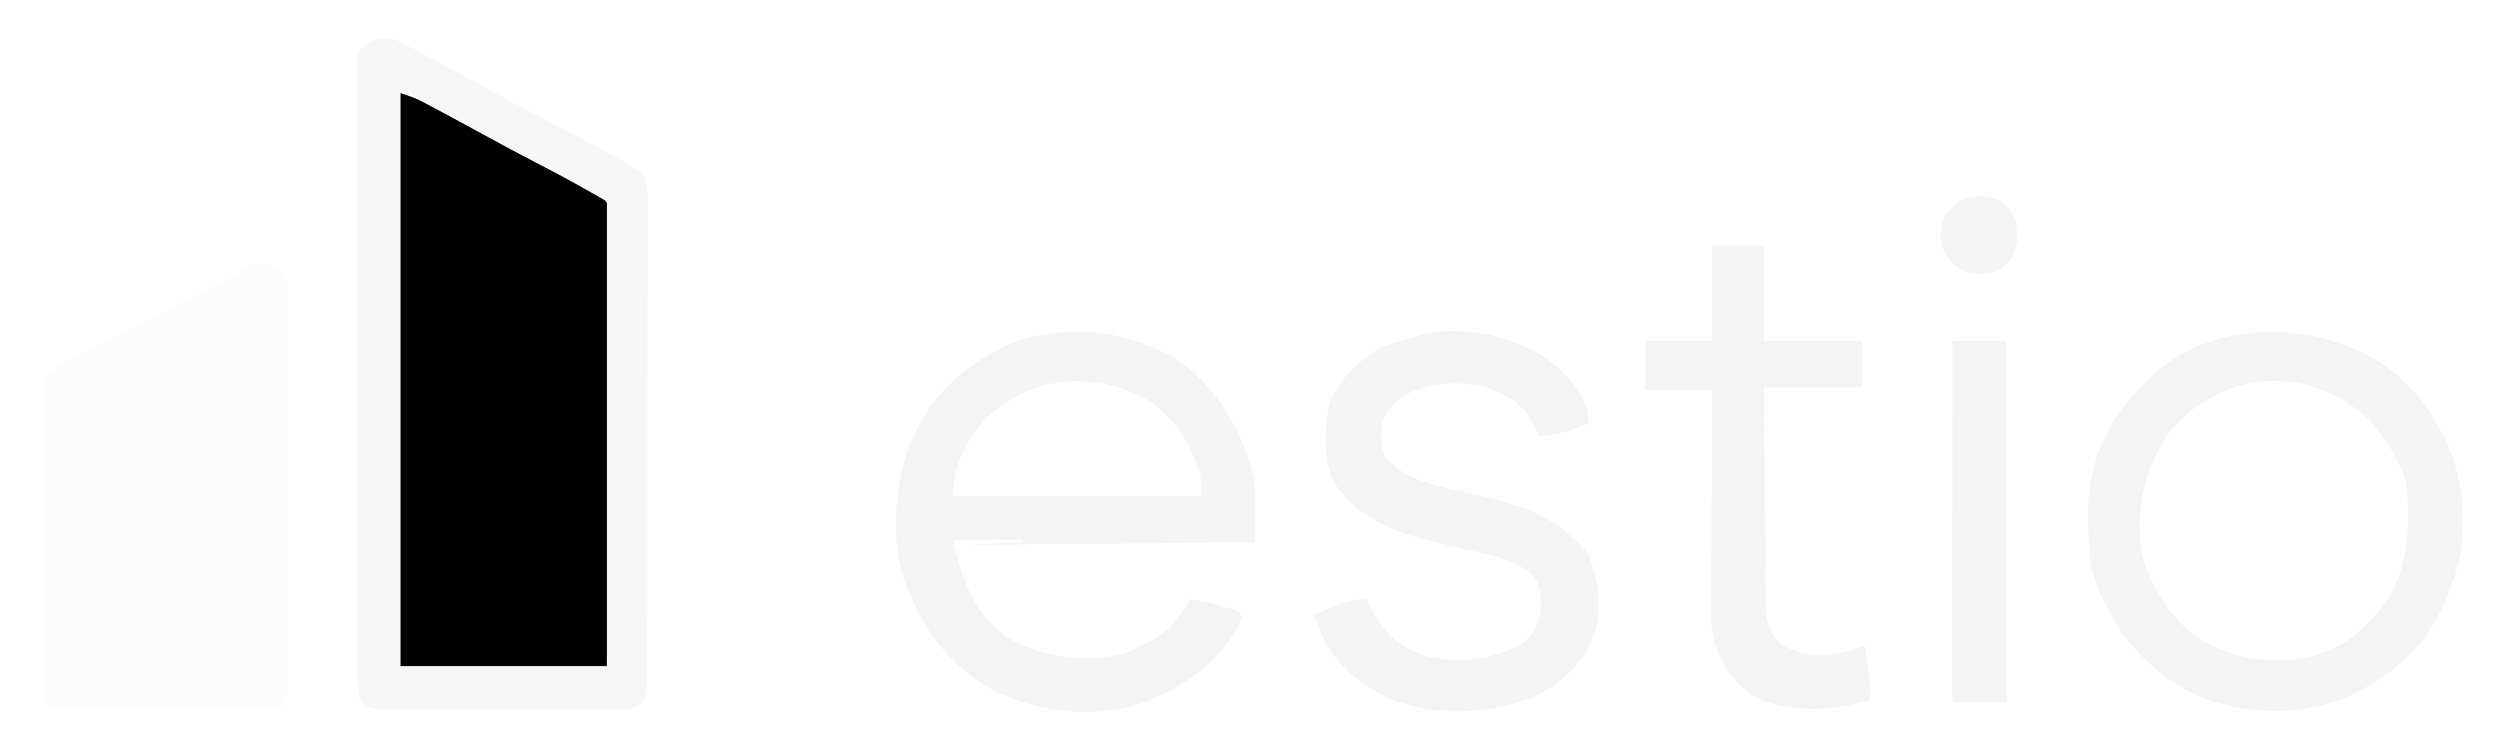
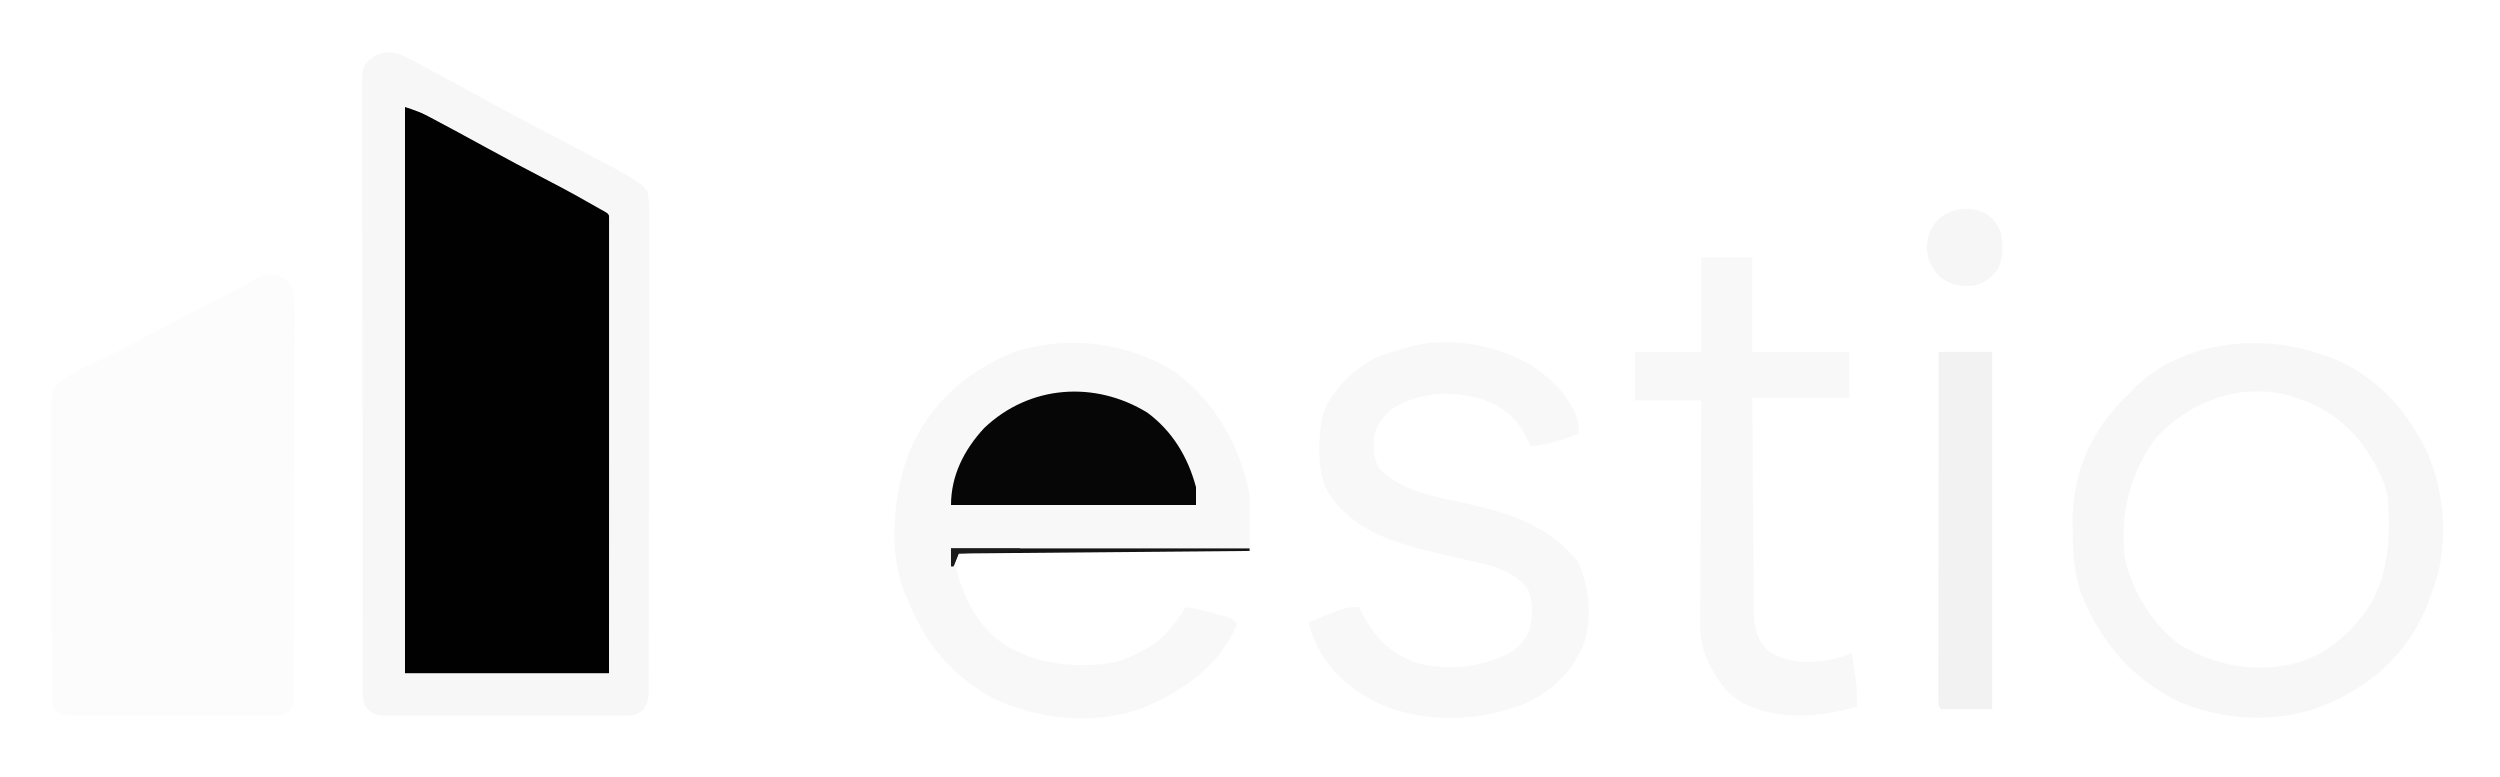
- <svg xmlns="http://www.w3.org/2000/svg" viewBox="305 344 968 292" fill="none">
+ <svg xmlns="http://www.w3.org/2000/svg" viewBox="301.34 338.11 979.64 304.31" fill="none">
  <path d="M460 380C464.018 381.339 467.194 382.482 470.844 384.398C471.749 384.872 472.654 385.345 473.586 385.832C474.548 386.341 475.509 386.85 476.5 387.375C477.513 387.907 478.526 388.44 479.57 388.988C487.32 393.075 495.015 397.259 502.691 401.48C510.533 405.78 518.454 409.916 526.414 413.992C527.319 414.459 528.224 414.925 529.156 415.406C529.948 415.812 530.741 416.217 531.557 416.635C532.363 417.085 533.169 417.536 534 418C535.026 418.537 536.051 419.075 537.108 419.628C540 422 540 422 540.738 425.303C540.763 426.64 540.755 427.978 540.722 429.315C540.727 430.053 540.732 430.791 540.737 431.552C540.747 434.028 540.714 436.502 540.681 438.978C540.679 440.752 540.68 442.525 540.684 444.299C540.686 449.118 540.65 453.935 540.608 458.753C540.571 463.787 540.567 468.821 540.56 473.855C540.542 483.389 540.492 492.923 540.432 502.457C540.353 515.339 540.32 528.222 540.285 541.104C540.229 561.403 540.109 581.701 540 602C513.6 602 487.2 602 460 602C460 528.74 460 455.48 460 380Z" fill="#020101" />
  <path d="M410 446C413.096 447.541 414.217 448.151 416 451C416.928 456.174 416.789 461.339 416.729 466.575C416.732 468.186 416.738 469.798 416.746 471.41C416.76 475.782 416.738 480.153 416.707 484.525C416.681 489.098 416.686 493.672 416.687 498.246C416.684 505.924 416.658 513.602 416.617 521.281C416.57 530.163 416.554 539.045 416.557 547.928C416.558 556.47 416.543 565.011 416.518 573.552C416.508 577.189 416.502 580.826 416.5 584.464C416.497 588.743 416.479 593.023 416.449 597.302C416.44 598.875 416.437 600.448 416.438 602.02C416.44 604.163 416.423 606.304 416.401 608.447C416.396 609.647 416.391 610.847 416.386 612.084C416 615 416 615 414.705 616.886C411.68 618.862 408.127 618.414 404.629 618.388C403.348 618.396 403.348 618.396 402.041 618.404C399.215 618.417 396.389 618.409 393.562 618.398C391.601 618.4 389.639 618.403 387.678 618.407C383.565 618.412 379.453 618.405 375.341 618.391C370.064 618.374 364.789 618.384 359.512 618.402C355.461 618.413 351.411 618.409 347.36 618.401C345.414 618.399 343.468 618.402 341.523 618.409C338.805 618.416 336.088 618.405 333.371 618.388C332.564 618.394 331.756 618.4 330.924 618.407C325.486 618.344 325.486 618.344 323.294 616.791C321.571 614.407 321.618 612.896 321.605 609.965C321.594 608.925 321.583 607.885 321.571 606.813C321.574 605.672 321.577 604.531 321.58 603.356C321.567 601.553 321.567 601.553 321.554 599.714C321.535 596.416 321.529 593.119 321.531 589.821C321.531 587.068 321.523 584.314 321.514 581.561C321.495 575.064 321.492 568.567 321.499 562.07C321.506 555.37 321.483 548.67 321.446 541.97C321.415 536.216 321.404 530.462 321.407 524.709C321.41 521.273 321.404 517.837 321.38 514.401C321.353 510.568 321.367 506.736 321.385 502.903C321.371 501.766 321.358 500.629 321.344 499.458C321.427 491.757 321.427 491.757 324.384 487.85C326.898 486.072 329.296 484.573 332.07 483.238C333.039 482.765 334.007 482.291 335.005 481.803C336.035 481.311 337.064 480.819 338.125 480.312C340.309 479.245 342.493 478.176 344.676 477.105C345.754 476.579 346.833 476.052 347.944 475.509C352.106 473.454 356.214 471.305 360.312 469.125C365.839 466.191 371.376 463.28 376.934 460.406C377.537 460.094 378.141 459.782 378.763 459.46C381.758 457.912 384.754 456.365 387.751 454.821C394.495 451.343 394.495 451.343 401.105 447.621C404.503 445.718 406.173 445.267 410 446Z" fill="#FCFCFD" />
+   <path d="M762 484C777.873 495.961 787.12 512.601 791 532C791 538.93 791 545.86 791 553C752.39 553 713.78 553 674 553C677.294 567.821 681.634 580.866 694.234 590.277C707.464 598.518 722.989 600.3 738.254 597.602C742.111 596.574 745.532 594.946 749 593C749.822 592.577 750.645 592.154 751.492 591.719C758.064 587.913 761.904 582.272 766 576C770.402 576.648 774.555 577.648 778.813 578.938C780.524 579.446 780.524 579.446 782.27 579.965C785 581 785 581 786 583C778.902 599.411 764.432 609.293 748.453 615.777C729.69 622.421 708.476 620.127 690.688 611.813C674.315 603.022 663.71 590.153 657 573C656.588 572.09 656.175 571.18 655.75 570.242C649.231 553.628 651.446 531.256 657.754 514.852C666.098 495.756 679.975 483.779 698.891 475.973C720.165 469.318 743.12 472.115 762 484Z" fill="#F8F8F8" />
  <path d="M457 359C461.006 360.646 464.766 362.673 468.562 364.75C469.665 365.338 470.768 365.927 471.904 366.533C475.278 368.339 478.641 370.166 482 372C482.971 372.528 483.942 373.056 484.942 373.6C488.574 375.577 492.204 377.557 495.828 379.548C502.341 383.121 508.905 386.582 515.5 390C523.381 394.095 531.243 398.224 539.062 402.438C539.973 402.922 540.883 403.406 541.82 403.904C542.675 404.368 543.53 404.831 544.41 405.309C545.154 405.709 545.898 406.109 546.664 406.521C552.881 410.457 552.881 410.457 555 413C555.601 416.004 555.806 418.206 555.748 421.205C555.756 422.027 555.764 422.85 555.772 423.697C555.792 426.45 555.768 429.202 555.745 431.955C555.749 433.93 555.757 435.904 555.767 437.879C555.785 443.241 555.767 448.601 555.74 453.963C555.717 459.571 555.726 465.178 555.73 470.786C555.731 480.202 555.709 489.618 555.672 499.034C555.63 509.926 555.623 520.818 555.635 531.71C555.647 542.183 555.636 552.655 555.613 563.127C555.604 567.586 555.602 572.046 555.606 576.506C555.61 581.755 555.594 587.003 555.562 592.252C555.554 594.181 555.552 596.11 555.557 598.038C555.564 600.666 555.546 603.294 555.521 605.922C555.533 607.072 555.533 607.072 555.544 608.246C555.488 611.659 555.241 613.661 553.24 616.473C550.762 618.162 549.6 618.502 546.636 618.508C545.336 618.525 545.336 618.525 544.01 618.542C542.596 618.53 542.596 618.53 541.154 618.518C539.656 618.528 539.656 618.528 538.128 618.539C534.824 618.556 531.522 618.545 528.219 618.531C525.925 618.534 523.631 618.538 521.337 618.543C516.528 618.549 511.72 618.54 506.912 618.522C500.744 618.499 494.577 618.512 488.41 618.536C483.673 618.55 478.936 618.546 474.198 618.535C471.924 618.533 469.65 618.536 467.376 618.545C464.199 618.555 461.023 618.54 457.846 618.518C456.903 618.526 455.961 618.534 454.99 618.542C454.123 618.531 453.257 618.52 452.364 618.508C451.238 618.506 451.238 618.506 450.09 618.503C446.876 617.729 445.869 616.75 444 614C443.4 610.691 443.452 607.417 443.479 604.062C443.471 603.041 443.463 602.02 443.455 600.968C443.435 597.537 443.443 594.107 443.451 590.676C443.442 588.221 443.432 585.765 443.42 583.31C443.396 577.326 443.391 571.343 443.395 565.359C443.399 560.496 443.395 555.633 443.387 550.77C443.386 550.078 443.384 549.386 443.383 548.673C443.381 547.268 443.378 545.862 443.376 544.457C443.354 531.273 443.358 518.09 443.371 504.907C443.381 492.844 443.358 480.781 443.32 468.718C443.282 456.334 443.265 443.95 443.273 431.566C443.277 424.612 443.272 417.659 443.243 410.705C443.217 404.168 443.222 397.631 443.248 391.093C443.253 388.691 443.247 386.288 443.231 383.886C443.21 380.612 443.226 377.34 443.251 374.065C443.237 373.11 443.222 372.154 443.207 371.17C443.309 364.924 443.309 364.924 445.275 362.294C449.207 358.845 451.894 358.108 457 359ZM460 380C460 453.26 460 526.52 460 602C486.4 602 512.8 602 540 602C540 542.6 540 483.2 540 422C531.702 417.258 523.486 412.603 515 408.25C507.199 404.215 499.45 400.1 491.75 395.875C484.605 391.959 477.448 388.069 470.25 384.25C469.445 383.819 468.641 383.389 467.811 382.945C464.109 380.783 464.109 380.783 460 380Z" fill="#F8F7F8" />
-   <path fill-rule="evenodd" fill="#f4f4f4" d="M762 484C777.873 495.961 787.12 512.601 791 532C791 538.93 791 545.86 791 553C752.39 553 713.78 553 674 553C677.294 567.821 681.634 580.866 694.234 590.277C707.464 598.518 722.989 600.3 738.254 597.602C742.111 596.574 745.532 594.946 749 593C749.822 592.577 750.645 592.154 751.492 591.719C758.064 587.913 761.904 582.272 766 576C770.402 576.648 774.555 577.648 778.813 578.938C780.524 579.446 780.524 579.446 782.27 579.965C785 581 785 581 786 583C778.902 599.411 764.432 609.293 748.453 615.777C729.69 622.421 708.476 620.127 690.688 611.813C674.315 603.022 663.71 590.153 657 573C656.588 572.09 656.175 571.18 655.75 570.242C649.231 553.628 651.446 531.256 657.754 514.852C666.098 495.756 679.975 483.779 698.891 475.973C720.165 469.318 743.12 472.115 762 484Z M1211 477C1212.57 477.526 1212.57 477.526 1214.16 478.063C1231.51 484.517 1244.18 498.154 1252.08 514.555C1259.44 530.944 1260.98 550.772 1255.2 567.863C1254.8 568.898 1254.41 569.934 1254 571C1253.63 572.045 1253.25 573.091 1252.87 574.168C1245.83 592.554 1232.77 604.937 1215.27 613.164C1196.5 621.515 1176.06 621.098 1156.94 613.875C1137.98 605.46 1124.57 590.198 1117 571C1113.98 562.548 1113.51 554.549 1113.56 545.625C1113.54 544.4 1113.52 543.176 1113.5 541.914C1113.51 523.822 1120.63 507.362 1133.33 494.613C1134.21 493.751 1135.09 492.889 1136 492C1136.63 491.334 1137.27 490.667 1137.92 489.98C1156.65 471.624 1187.24 468.58 1211 477ZM1146 510C1135.76 523.894 1131.92 539.845 1134 557C1137.06 570.195 1144.92 583.183 1156 591C1169.9 599.044 1184.62 601.858 1200.5 598.09C1207.54 596.052 1213.63 593.019 1219 588C1219.85 587.237 1220.69 586.474 1221.56 585.688C1222.37 584.801 1223.17 583.914 1224 583C1224.56 582.388 1225.11 581.775 1225.68 581.145C1237.44 567.269 1238.17 550.35 1237 533C1236.22 528.902 1235.02 525.634 1233 522C1232.55 521.147 1232.11 520.293 1231.64 519.414C1224.57 506.782 1214.91 498.404 1201 494C1199.92 493.652 1198.83 493.304 1197.71 492.945C1178.53 488.064 1158.95 495.631 1146 510Z M901.609 481.383C909.559 486.76 916.892 493.736 919.656 503.262C919.938 505.187 919.938 505.187 920 508C913.639 510.514 907.84 512.484 901 513C900.598 512.022 900.598 512.022 900.188 511.023C896.224 502.183 891.474 498.132 882.5 494.625C871.421 491.292 859.342 491.545 849 497C844.524 499.753 841.702 502.987 840 508C839.35 512.921 839.437 516.758 841.5 521.312C849.361 529.763 860.156 531.965 871.059 534.336C890.322 538.527 906.379 542.254 919.5 558C923.979 566.958 925.075 579.26 922.465 588.995C918.369 600.436 910.519 607.974 899.875 613.375C882.233 620.821 861.216 621.641 843.367 614.559C830.654 608.641 820.591 600.347 815.688 587.062C815.114 585.379 814.548 583.692 814 582C828.738 576 828.738 576 834 576C834.34 576.713 834.681 577.426 835.031 578.16C840.304 588.58 846.18 594.223 857.309 598.117C869.618 601.061 882.472 599.531 893.684 593.574C897.435 591.024 899.382 588.228 901 584C901.862 578.785 902.221 573.645 899.961 568.75C893.872 560.858 883.178 559.102 874 557.062C871.775 556.544 869.551 556.024 867.328 555.5C866.249 555.246 865.169 554.992 864.057 554.73C847.245 550.713 831.473 546.156 821.629 530.871C817.208 522.076 817.786 510.375 819.59 500.902C822.974 491.063 831.776 482.534 841 478C845.279 476.433 849.593 475.151 854 474C854.638 473.824 855.276 473.648 855.933 473.467C870.836 470.098 888.684 473.605 901.609 481.383Z M968 439C974.6 439 981.2 439 988 439C988 451.21 988 463.42 988 476C1000.54 476 1013.08 476 1026 476C1026 481.94 1026 487.88 1026 494C1013.46 494 1000.92 494 988 494C988.063 505.614 988.138 517.227 988.236 528.841C988.28 534.234 988.32 539.627 988.346 545.02C988.372 550.226 988.413 555.433 988.463 560.639C988.48 562.624 988.491 564.608 988.498 566.592C988.507 569.376 988.535 572.16 988.568 574.944C988.566 575.76 988.565 576.576 988.563 577.418C988.666 583.716 989.689 588.75 994.375 593.312C1002.16 598.314 1011.3 598.202 1020.2 596.324C1022.51 595.629 1024.76 594.886 1027 594C1027.34 596.187 1027.67 598.374 1028 600.562C1028.19 601.781 1028.37 602.999 1028.56 604.254C1028.99 607.876 1029.08 611.357 1029 615C1014.6 619.209 998.357 620.485 984.477 613.781C978.684 610.317 975.12 605.932 972 600C971.508 599.069 971.508 599.069 971.006 598.119C968.154 592.304 967.439 587.592 967.546 581.166C967.545 580.228 967.545 579.29 967.544 578.324C967.547 575.256 967.578 572.189 967.609 569.121C967.617 566.982 967.623 564.842 967.627 562.703C967.642 557.095 967.681 551.488 967.725 545.88C967.766 540.149 967.785 534.417 967.805 528.686C967.847 517.457 967.918 506.229 968 495C959.42 495 950.84 495 942 495C942 488.73 942 482.46 942 476C950.58 476 959.16 476 968 476C968 463.79 968 451.58 968 439Z M750.973 499.828C760.781 507.107 766.865 517.255 770 529C770 531.31 770 533.62 770 536C738.32 536 706.64 536 674 536C674 524.451 679.148 514.33 686.961 505.879C704.726 488.916 730.399 487.176 750.973 499.828Z M1061 476C1067.93 476 1074.86 476 1082 476C1082 522.2 1082 568.4 1082 616C1075.4 616 1068.8 616 1062 616C1061 615 1061 615 1060.88 612.706C1060.88 611.682 1060.88 610.658 1060.88 609.603C1060.88 608.432 1060.88 607.261 1060.88 606.054C1060.88 604.758 1060.88 603.462 1060.89 602.127C1060.89 600.757 1060.89 599.388 1060.89 598.018C1060.89 594.289 1060.89 590.56 1060.9 586.83C1060.9 582.937 1060.91 579.044 1060.91 575.151C1060.91 567.774 1060.92 560.397 1060.93 553.02C1060.94 544.623 1060.94 536.227 1060.95 527.83C1060.96 510.554 1060.98 493.277 1061 476Z M1079.84 421.945C1082.66 424.028 1084.03 426.062 1085.44 429.25C1086.2 434.337 1086.54 439.197 1083.99 443.836C1081.45 447.118 1079.02 449.044 1075 450C1069.76 450.476 1066.39 449.957 1062 447C1058.27 443.47 1056.66 440.142 1056.38 435C1056.66 429.864 1058.2 426.473 1062 423C1067.73 419.474 1073.77 418.82 1079.84 421.945Z M674 553C712.61 553 751.22 553 791 553C791 553.33 791 553.66 791 554C734.57 554.495 734.57 554.495 677 555C676.34 556.65 675.68 558.3 675 560C674.67 560 674.34 560 674 560C674 557.69 674 555.38 674 553Z M674 553C682.91 553 691.82 553 701 553C701 553.33 701 553.66 701 554C693.08 554.33 685.16 554.66 677 555C676.34 556.65 675.68 558.3 675 560C674.67 560 674.34 560 674 560C674 557.69 674 555.38 674 553Z" />
+   <path d="M1211 477C1212.57 477.526 1212.57 477.526 1214.16 478.063C1231.51 484.517 1244.18 498.154 1252.08 514.555C1259.44 530.944 1260.98 550.772 1255.2 567.863C1254.8 568.898 1254.41 569.934 1254 571C1253.63 572.045 1253.25 573.091 1252.87 574.168C1245.83 592.554 1232.77 604.937 1215.27 613.164C1196.5 621.515 1176.06 621.098 1156.94 613.875C1137.98 605.46 1124.57 590.198 1117 571C1113.98 562.548 1113.51 554.549 1113.56 545.625C1113.54 544.4 1113.52 543.176 1113.5 541.914C1113.51 523.822 1120.63 507.362 1133.33 494.613C1134.21 493.751 1135.09 492.889 1136 492C1136.63 491.334 1137.27 490.667 1137.92 489.98C1156.65 471.624 1187.24 468.58 1211 477ZM1146 510C1135.76 523.894 1131.92 539.845 1134 557C1137.06 570.195 1144.92 583.183 1156 591C1169.9 599.044 1184.62 601.858 1200.5 598.09C1207.54 596.052 1213.63 593.019 1219 588C1219.85 587.237 1220.69 586.474 1221.56 585.688C1222.37 584.801 1223.17 583.914 1224 583C1224.56 582.388 1225.11 581.775 1225.68 581.145C1237.44 567.269 1238.17 550.35 1237 533C1236.22 528.902 1235.02 525.634 1233 522C1232.55 521.147 1232.11 520.293 1231.64 519.414C1224.57 506.782 1214.91 498.404 1201 494C1199.92 493.652 1198.83 493.304 1197.71 492.945C1178.53 488.064 1158.95 495.631 1146 510Z" fill="#F7F7F7" />
+   <path d="M901.609 481.383C909.559 486.76 916.892 493.736 919.656 503.262C919.938 505.187 919.938 505.187 920 508C913.639 510.514 907.84 512.484 901 513C900.598 512.022 900.598 512.022 900.188 511.023C896.224 502.183 891.474 498.132 882.5 494.625C871.421 491.292 859.342 491.545 849 497C844.524 499.753 841.702 502.987 840 508C839.35 512.921 839.437 516.758 841.5 521.312C849.361 529.763 860.156 531.965 871.059 534.336C890.322 538.527 906.379 542.254 919.5 558C923.979 566.958 925.075 579.26 922.465 588.995C918.369 600.436 910.519 607.974 899.875 613.375C882.233 620.821 861.216 621.641 843.367 614.559C830.654 608.641 820.591 600.347 815.688 587.062C815.114 585.379 814.548 583.692 814 582C828.738 576 828.738 576 834 576C834.34 576.713 834.681 577.426 835.031 578.16C840.304 588.58 846.18 594.223 857.309 598.117C869.618 601.061 882.472 599.531 893.684 593.574C897.435 591.024 899.382 588.228 901 584C901.862 578.785 902.221 573.645 899.961 568.75C893.872 560.858 883.178 559.102 874 557.062C871.775 556.544 869.551 556.024 867.328 555.5C866.249 555.246 865.169 554.992 864.057 554.73C847.245 550.713 831.473 546.156 821.629 530.871C817.208 522.076 817.786 510.375 819.59 500.902C822.974 491.063 831.776 482.534 841 478C845.279 476.433 849.593 475.151 854 474C854.638 473.824 855.276 473.648 855.933 473.467C870.836 470.098 888.684 473.605 901.609 481.383Z" fill="#F8F8F8" />
+   <path d="M968 439C974.6 439 981.2 439 988 439C988 451.21 988 463.42 988 476C1000.54 476 1013.08 476 1026 476C1026 481.94 1026 487.88 1026 494C1013.46 494 1000.92 494 988 494C988.063 505.614 988.138 517.227 988.236 528.841C988.28 534.234 988.32 539.627 988.346 545.02C988.372 550.226 988.413 555.433 988.463 560.639C988.48 562.624 988.491 564.608 988.498 566.592C988.507 569.376 988.535 572.16 988.568 574.944C988.566 575.76 988.565 576.576 988.563 577.418C988.666 583.716 989.689 588.75 994.375 593.312C1002.16 598.314 1011.3 598.202 1020.2 596.324C1022.51 595.629 1024.76 594.886 1027 594C1027.34 596.187 1027.67 598.374 1028 600.562C1028.19 601.781 1028.37 602.999 1028.56 604.254C1028.99 607.876 1029.08 611.357 1029 615C1014.6 619.209 998.357 620.485 984.477 613.781C978.684 610.317 975.12 605.932 972 600C971.508 599.069 971.508 599.069 971.006 598.119C968.154 592.304 967.439 587.592 967.546 581.166C967.545 580.228 967.545 579.29 967.544 578.324C967.547 575.256 967.578 572.189 967.609 569.121C967.617 566.982 967.623 564.842 967.627 562.703C967.642 557.095 967.681 551.488 967.725 545.88C967.766 540.149 967.785 534.417 967.805 528.686C967.847 517.457 967.918 506.229 968 495C959.42 495 950.84 495 942 495C942 488.73 942 482.46 942 476C950.58 476 959.16 476 968 476C968 463.79 968 451.58 968 439Z" fill="#F8F8F8" />
+   <path d="M750.973 499.828C760.781 507.107 766.865 517.255 770 529C770 531.31 770 533.62 770 536C738.32 536 706.64 536 674 536C674 524.451 679.148 514.33 686.961 505.879C704.726 488.916 730.399 487.176 750.973 499.828Z" fill="#060606" />
+   <path d="M1061 476C1067.93 476 1074.86 476 1082 476C1082 522.2 1082 568.4 1082 616C1075.4 616 1068.8 616 1062 616C1061 615 1061 615 1060.88 612.706C1060.88 611.682 1060.88 610.658 1060.88 609.603C1060.88 608.432 1060.88 607.261 1060.88 606.054C1060.88 604.758 1060.88 603.462 1060.89 602.127C1060.89 600.757 1060.89 599.388 1060.89 598.018C1060.89 594.289 1060.89 590.56 1060.9 586.83C1060.9 582.937 1060.91 579.044 1060.91 575.151C1060.91 567.774 1060.92 560.397 1060.93 553.02C1060.94 544.623 1060.94 536.227 1060.95 527.83C1060.96 510.554 1060.98 493.277 1061 476Z" fill="#F2F2F2" />
+   <path d="M1079.84 421.945C1082.66 424.028 1084.03 426.062 1085.44 429.25C1086.2 434.337 1086.54 439.197 1083.99 443.836C1081.45 447.118 1079.02 449.044 1075 450C1069.76 450.476 1066.39 449.957 1062 447C1058.27 443.47 1056.66 440.142 1056.38 435C1056.66 429.864 1058.2 426.473 1062 423C1067.73 419.474 1073.77 418.82 1079.84 421.945Z" fill="#F6F6F6" />
+   <path d="M674 553C712.61 553 751.22 553 791 553C791 553.33 791 553.66 791 554C734.57 554.495 734.57 554.495 677 555C676.34 556.65 675.68 558.3 675 560C674.67 560 674.34 560 674 560C674 557.69 674 555.38 674 553Z" fill="#151414" />
+   <path d="M674 553C682.91 553 691.82 553 701 553C701 553.33 701 553.66 701 554C693.08 554.33 685.16 554.66 677 555C676.34 556.65 675.68 558.3 675 560C674.67 560 674.34 560 674 560C674 557.69 674 555.38 674 553Z" fill="#1B1B1B" />
</svg>
